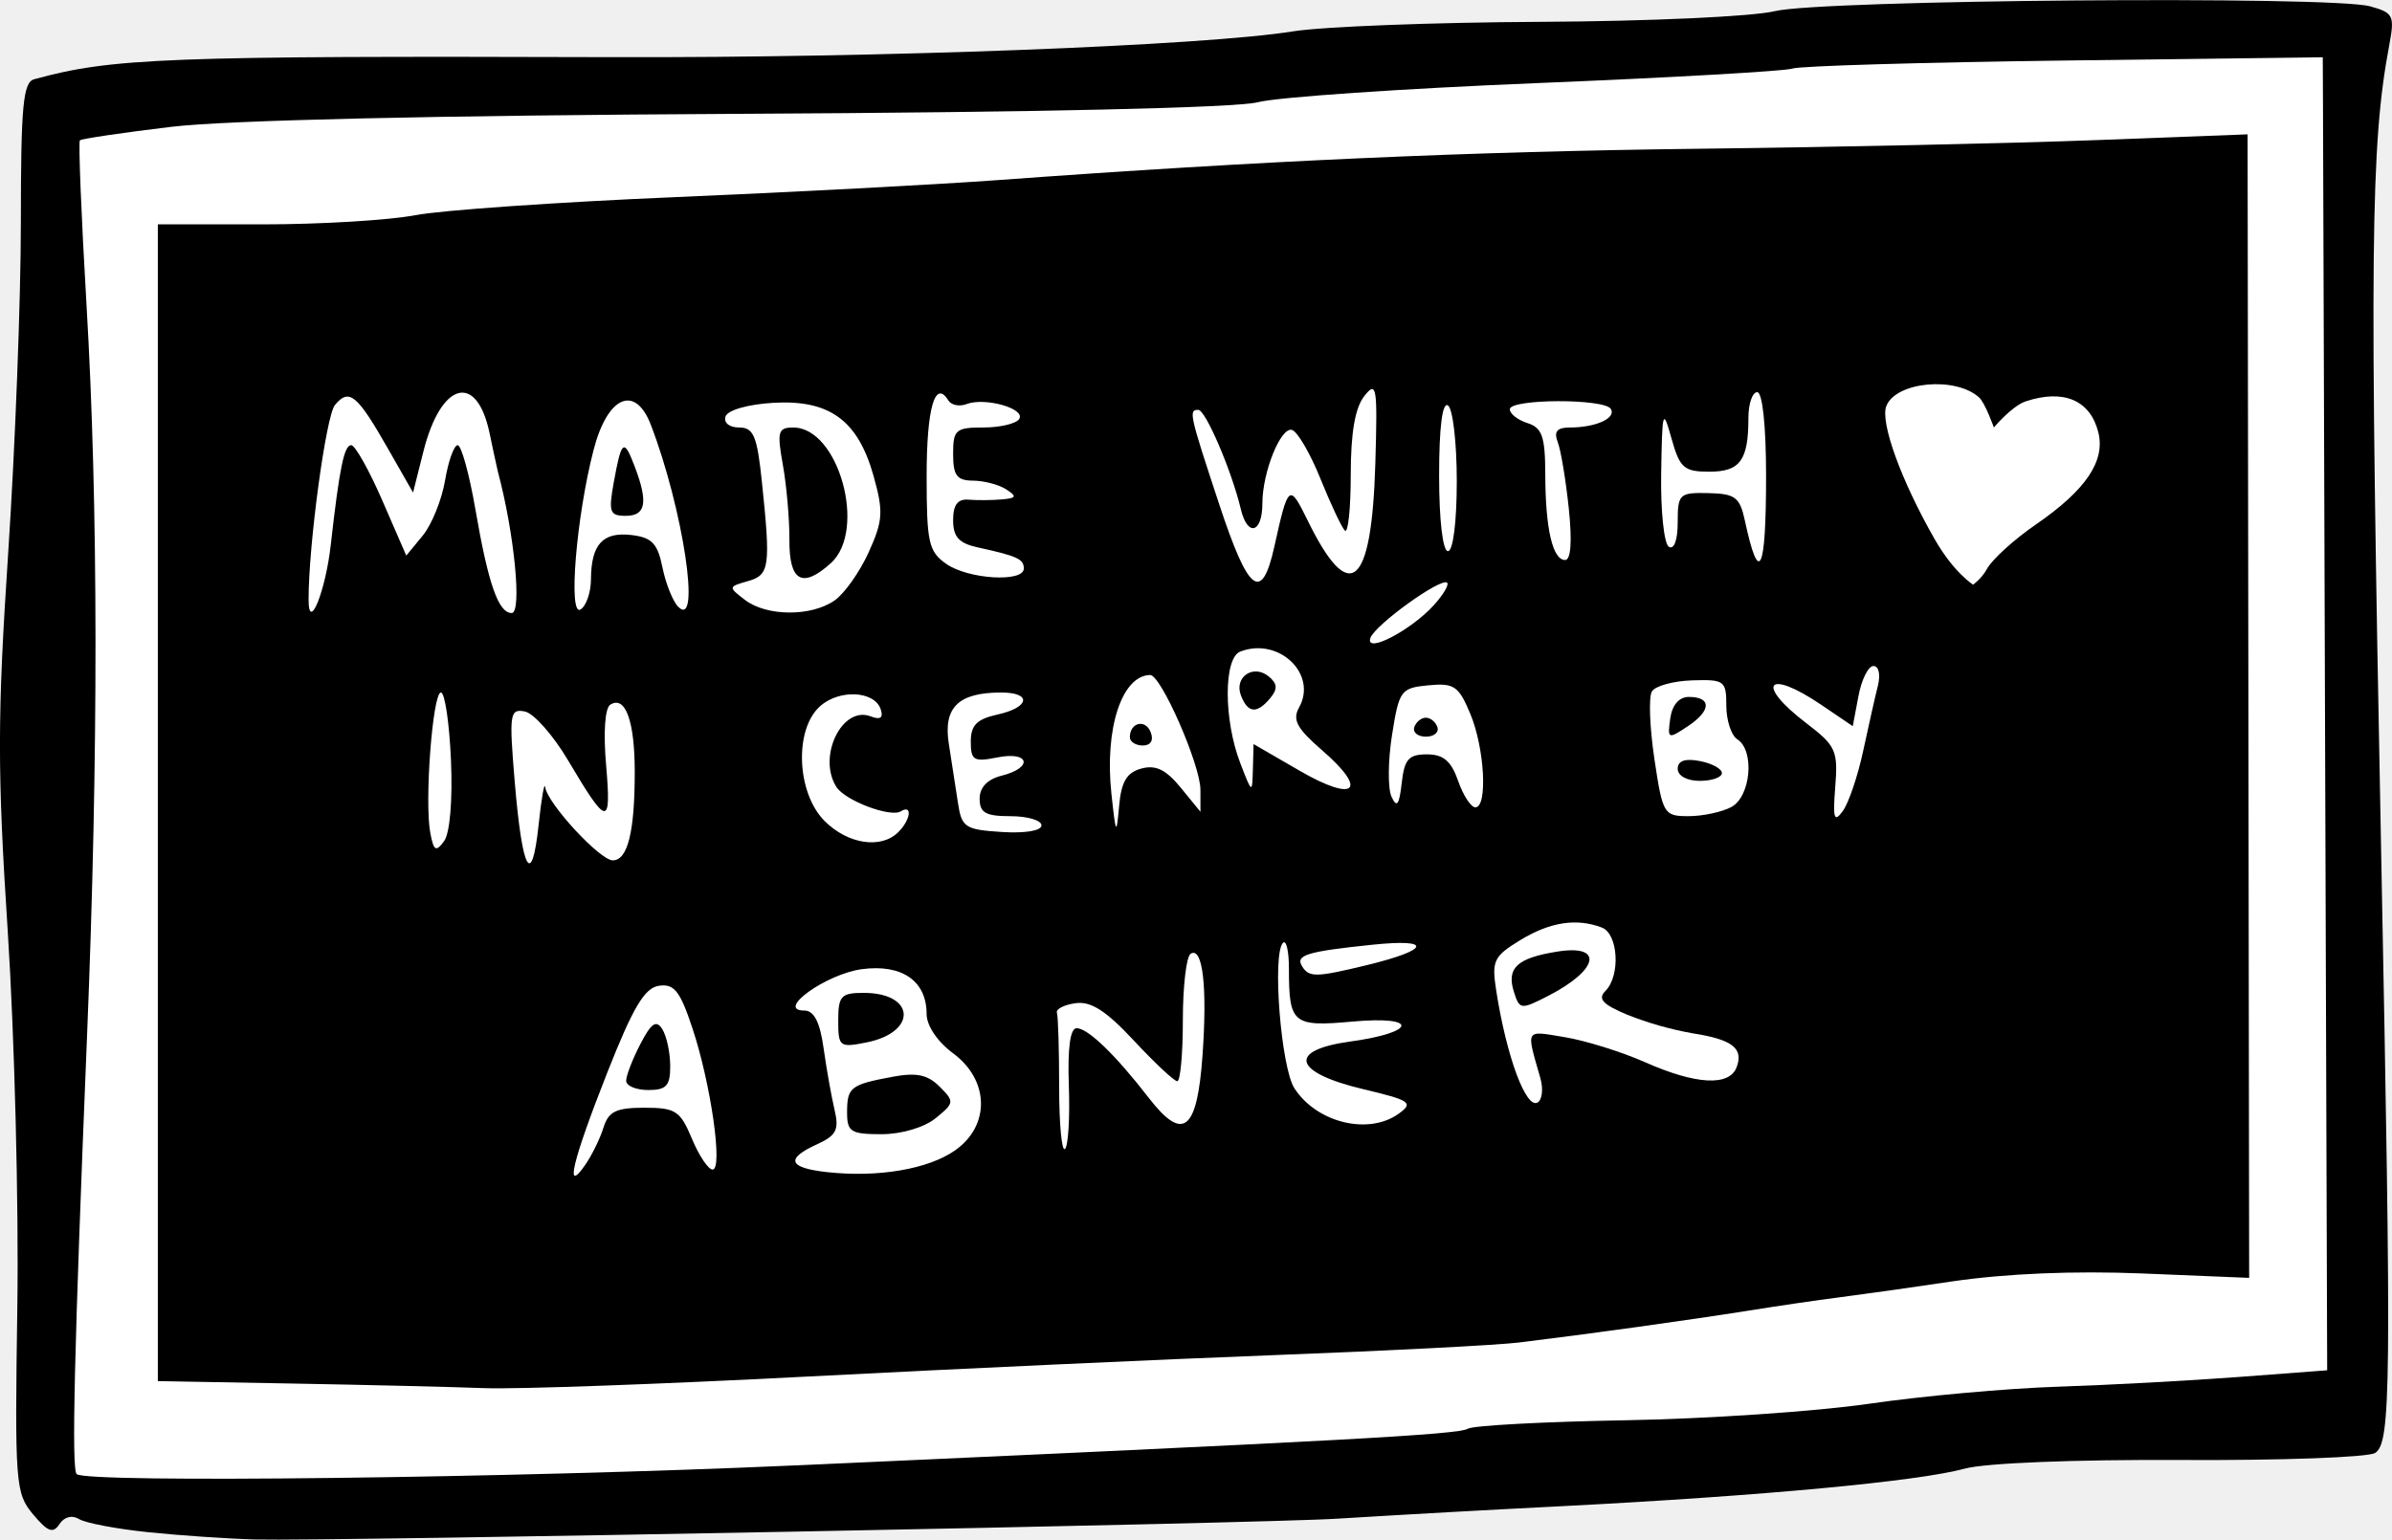
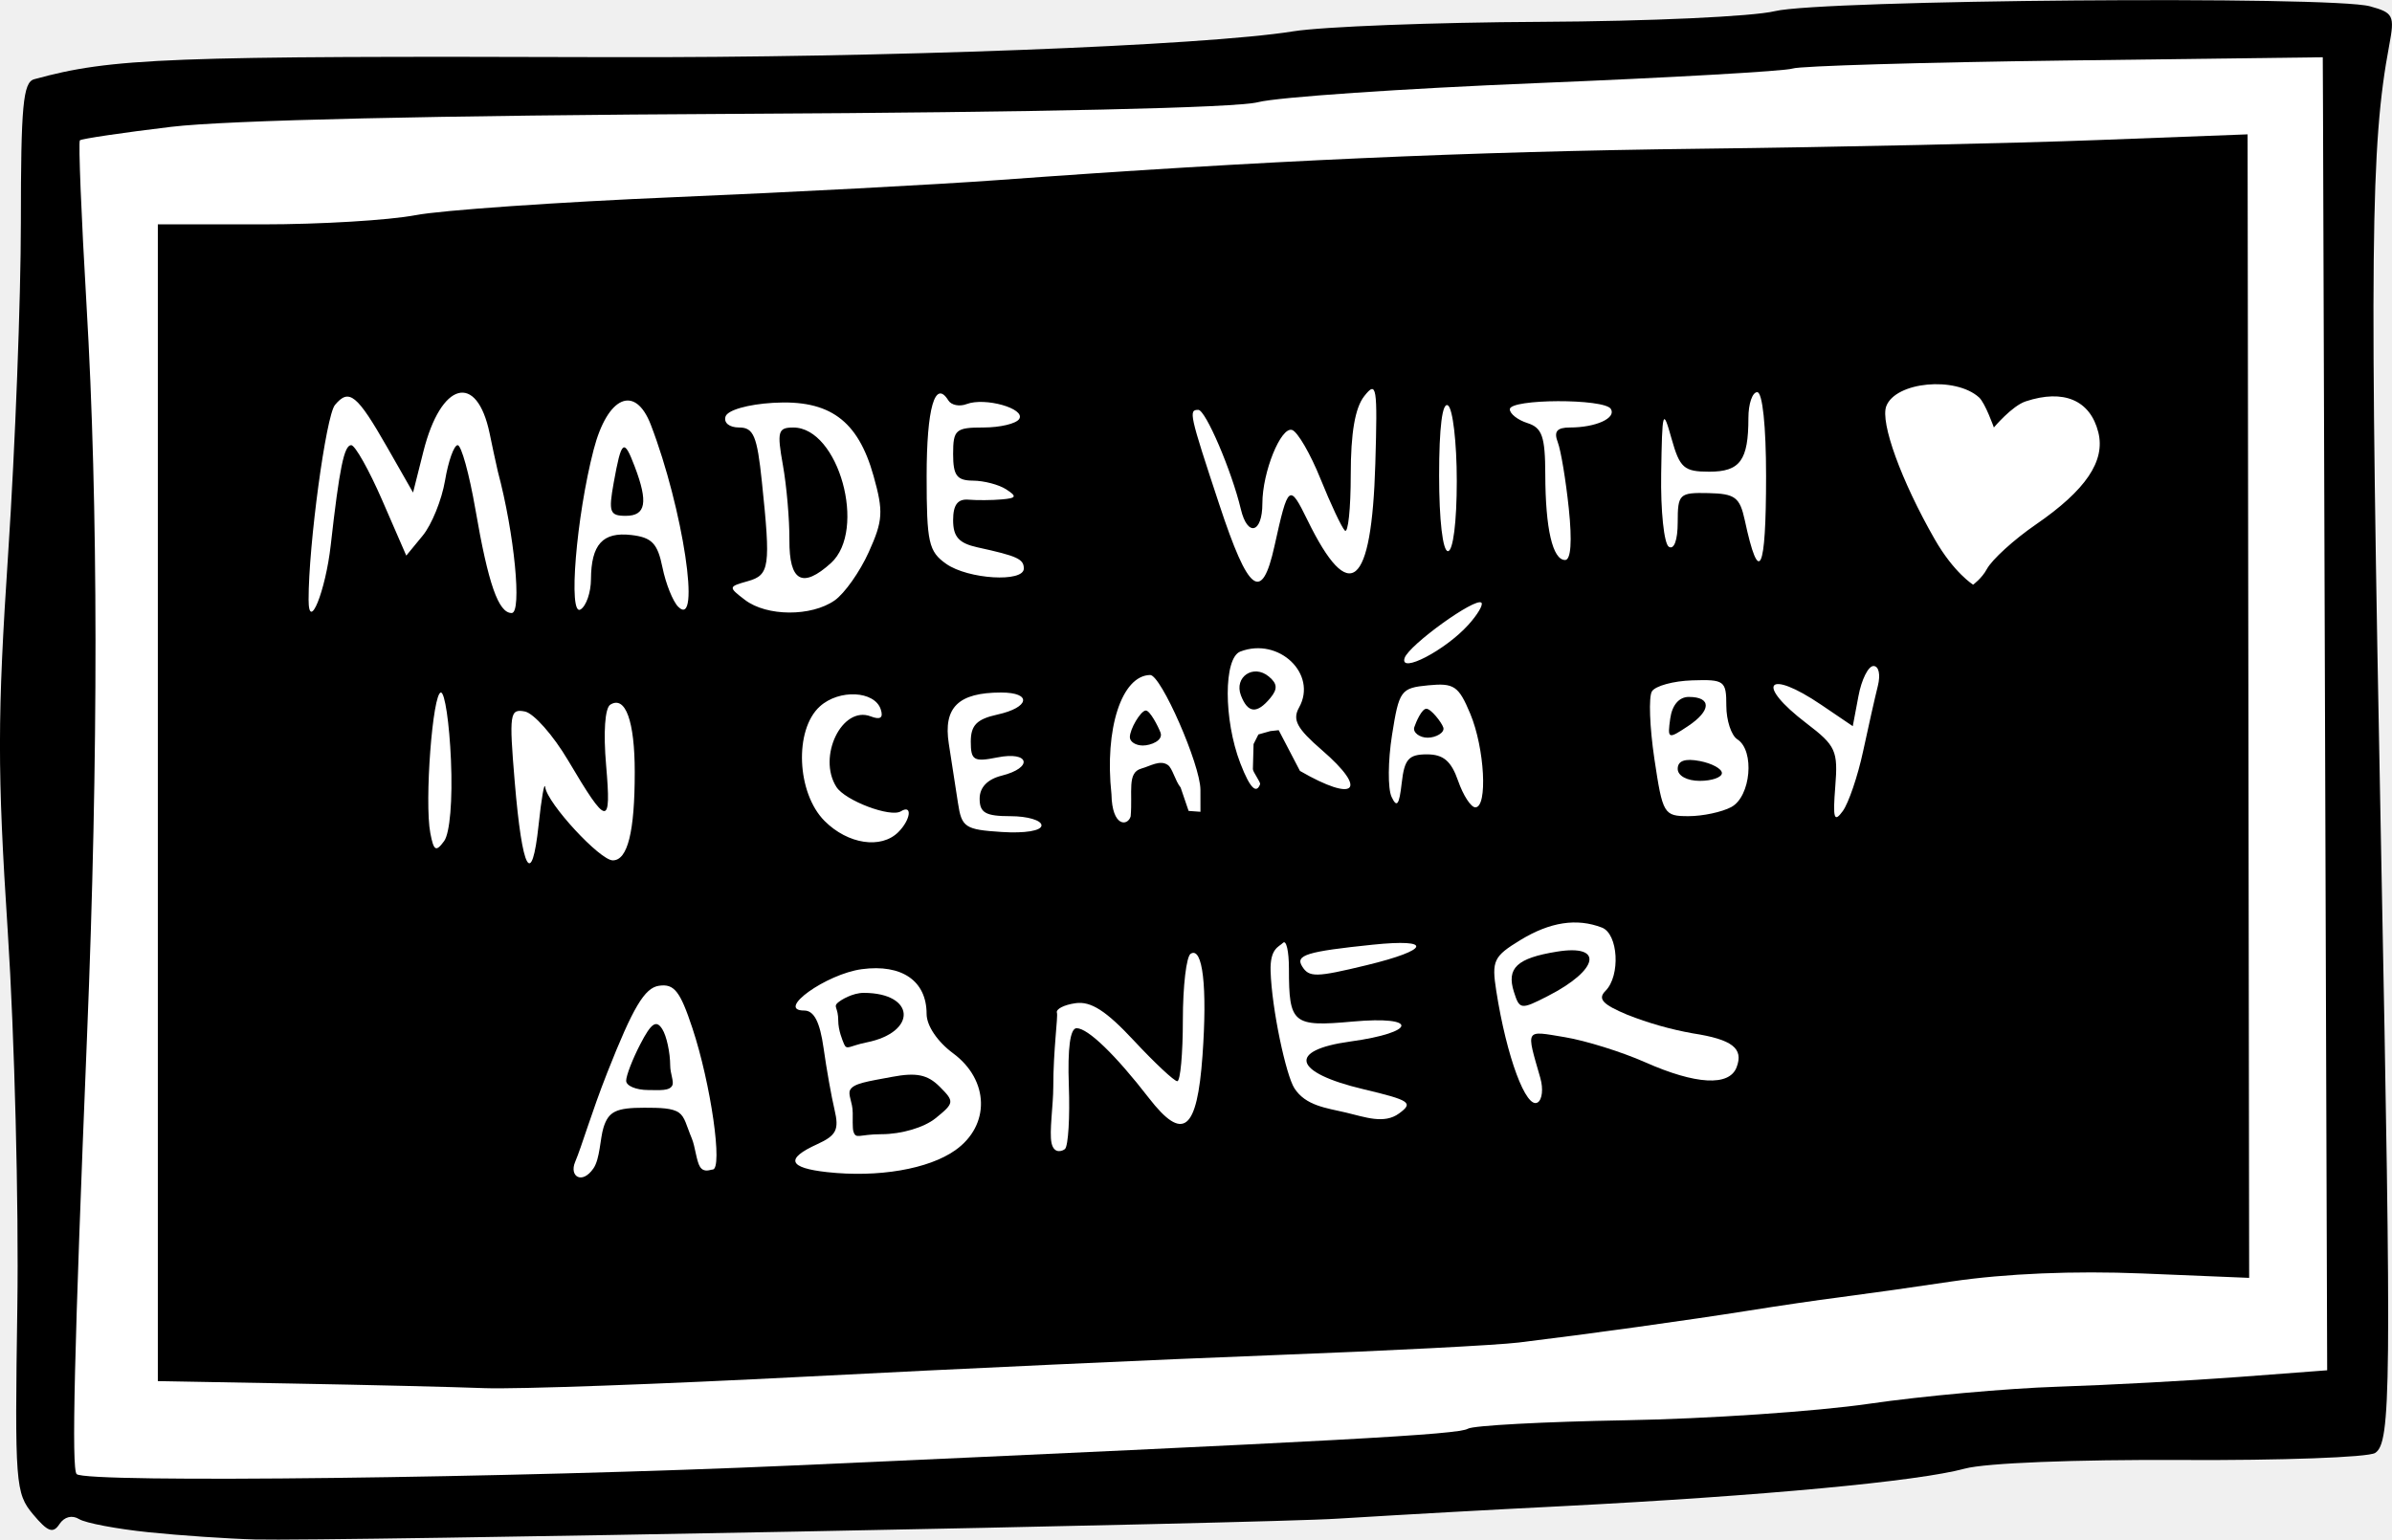
- <svg xmlns="http://www.w3.org/2000/svg" viewBox="0 0 71.623 46.11">
+ <svg xmlns="http://www.w3.org/2000/svg" version="1.1" viewBox="0 0 71.623 46.11">
  <path d="M4.45 45.893c-.952-.098-1.888-.275-2.08-.393-.211-.13-.444-.072-.59.149-.192.292-.35.233-.791-.294-.527-.63-.548-.909-.47-6.218.045-3.057-.084-8.101-.285-11.209-.316-4.858-.314-6.453.012-11.377.208-3.15.379-7.604.379-9.897 0-3.483.066-4.189.397-4.28 2.327-.64 3.954-.703 17.33-.662 8.054.024 17.683-.342 20.373-.774.873-.14 4.207-.269 7.408-.284 3.236-.016 6.35-.159 7.012-.32 1.387-.34 16.664-.465 17.82-.145.702.193.742.275.575 1.167-.563 2.997-.594 6.133-.242 24.152.313 16.046.296 17.707-.18 18.01-.208.132-2.82.227-5.803.211-3.181-.017-5.861.09-6.482.258-1.41.383-6.05.816-12.04 1.124a641.31 641.31 0 0 0-6.746.375c-2.121.142-30.21.682-32.411.623-.8-.021-2.234-.118-3.187-.216z" />
  <path d="M23.777 43.892c16.491-.74 19.894-.925 20.176-1.1.156-.096 2.279-.21 4.718-.253 2.438-.042 5.723-.265 7.298-.495 1.576-.23 4.116-.46 5.644-.51 1.528-.05 3.968-.182 5.424-.292l2.645-.2-.06-18.153c-.032-9.985-.062-18.834-.065-19.664l-.007-1.51-7.74.098c-4.256.055-7.917.162-8.135.24-.219.077-3.672.274-7.673.437s-7.753.42-8.335.571c-.65.17-6.612.303-15.478.348-9.11.046-15.394.19-17.065.39-1.455.175-2.684.357-2.732.404-.047.048.042 2.262.198 4.92.354 6.009.36 13.504.015 21.938-.383 9.391-.467 12.933-.31 13.09.274.274 13.044.12 21.482-.259z" fill="#fff" />
  <path d="m8.761 41.439-4.035-.073V6.72h3.139c1.726 0 3.78-.123 4.564-.274.784-.15 4.283-.394 7.775-.541 3.493-.147 7.839-.377 9.658-.51 7.922-.58 14.118-.857 21.034-.94 4.074-.048 9.432-.165 11.906-.26l4.497-.171.024 17.125.023 17.125-3.197-.132c-2.056-.084-4.094.002-5.711.24a203.45 203.45 0 0 1-3.442.486c-.509.063-1.7.237-2.645.388-1.786.284-4.822.706-6.88.955-.654.079-3.929.248-7.276.375s-9.657.416-14.023.644c-4.365.227-8.711.383-9.657.347-.946-.036-3.535-.098-5.755-.138z" />
-   <path d="M43.62 14.407c0-1.156-.12-2.175-.265-2.265-.168-.104-.264.66-.264 2.102 0 1.333.109 2.264.264 2.264.155 0 .265-.877.265-2.101zm9.261-.147c0-1.5-.107-2.514-.265-2.514-.145 0-.264.348-.264.773 0 1.269-.248 1.609-1.172 1.609-.758 0-.882-.11-1.13-.992-.259-.927-.28-.859-.31 1.042-.019 1.12.085 2.109.23 2.199.157.096.265-.203.265-.732 0-.85.047-.895.919-.876.8.018.94.123 1.09.814.428 1.995.637 1.563.637-1.323zm-5.907.97c-.089-.849-.237-1.742-.33-1.984-.124-.323-.026-.442.366-.442.774 0 1.393-.282 1.223-.556-.194-.316-3.025-.306-3.025.01 0 .135.238.322.529.414.439.14.53.402.533 1.54.004 1.628.22 2.561.594 2.561.173 0 .213-.56.11-1.543zm-16.318 1.799c0-.286-.192-.374-1.39-.636-.553-.122-.727-.315-.727-.813 0-.46.137-.642.463-.614.255.021.701.018.993-.008.442-.038.463-.088.132-.302-.218-.141-.665-.258-.992-.26-.485-.004-.596-.153-.596-.798 0-.728.076-.794.91-.794.501 0 .983-.116 1.07-.257.192-.31-1.027-.654-1.574-.445-.214.083-.46.034-.548-.108-.4-.646-.651.23-.651 2.266 0 1.992.06 2.26.588 2.63.658.461 2.322.56 2.322.139zm28.834.019c.153-.286.814-.888 1.469-1.338 1.497-1.03 2.086-1.901 1.87-2.763-.242-.962-1.037-1.301-2.173-.926-.412.136-.954.783-.954.783s-.26-.734-.443-.9c-.707-.64-2.497-.472-2.778.26-.187.489.448 2.237 1.447 3.983.58 1.014 1.153 1.365 1.153 1.365s.263-.192.409-.464zm-21.329-.692c.411-1.86.446-1.886.99-.774 1.262 2.578 1.92 2.03 2.03-1.693.068-2.321.04-2.496-.33-2.026-.277.35-.406 1.101-.406 2.359 0 1.015-.08 1.766-.176 1.67-.097-.097-.424-.793-.728-1.546-.303-.753-.687-1.414-.852-1.468-.335-.109-.89 1.262-.89 2.2 0 .893-.446 1.012-.645.172-.272-1.144-1.055-2.973-1.273-2.974-.295-.001-.27.117.624 2.823.88 2.669 1.277 2.97 1.656 1.257zm-13.169 1.627c.297-.208.756-.859 1.021-1.447.426-.943.443-1.214.144-2.279-.467-1.67-1.32-2.292-3.006-2.192-.758.045-1.363.218-1.426.409-.062.188.112.33.405.33.434 0 .54.252.683 1.627.267 2.554.233 2.792-.425 2.977-.583.164-.585.176-.082.56.651.498 1.986.505 2.686.015zm-7.297-.63c.006-1.047.351-1.427 1.206-1.329.618.072.788.249.935.972.099.487.311 1.017.472 1.178.691.69.145-2.938-.82-5.45-.47-1.22-1.295-.862-1.712.742-.522 2.01-.769 5.022-.392 4.788.169-.104.309-.51.311-.901zm-7.792-1.024c.26-2.309.401-2.996.613-2.996.116 0 .534.744.93 1.654l.719 1.654.491-.597c.27-.327.572-1.072.67-1.653.098-.582.268-1.058.378-1.058.109 0 .347.863.53 1.918.386 2.242.69 3.11 1.087 3.11.314 0 .081-2.39-.413-4.234a55.08 55.08 0 0 1-.247-1.146c-.384-1.842-1.457-1.55-1.983.54l-.31 1.232-.772-1.352c-.907-1.588-1.144-1.78-1.567-1.271-.268.323-.792 4.195-.789 5.833.002.995.507-.25.663-1.634zm33.033 1.793c.278-.307.456-.607.396-.667-.173-.173-2.17 1.265-2.3 1.656-.16.486 1.216-.229 1.904-.989zm-3.354 4.345c-.75-.649-.89-.909-.685-1.275.562-1.004-.607-2.12-1.759-1.677-.502.192-.502 2.04 0 3.344.354.918.357.92.377.176l.02-.749 1.389.804c1.662.961 2.058.587.658-.623zm3.143.127c.494 0 .728.199.935.794.152.436.384.793.516.793.375 0 .279-1.772-.152-2.803-.349-.834-.485-.926-1.256-.852-.825.08-.875.149-1.087 1.488-.122.772-.129 1.605-.014 1.852.159.342.23.245.304-.412.08-.714.207-.86.754-.86zm9.115 1.578c.585-.313.708-1.69.181-2.028-.182-.116-.33-.569-.33-1.005 0-.751-.056-.792-1.023-.761-.562.018-1.104.166-1.205.33-.101.163-.068 1.07.073 2.017.249 1.664.283 1.72 1.025 1.72.422 0 .998-.122 1.28-.273zm3.946-1.669c.16-.745.358-1.625.441-1.955.086-.342.03-.6-.13-.6-.155 0-.358.405-.45.901l-.17.901-.938-.636c-1.628-1.105-2.004-.636-.443.554.875.668.942.817.857 1.892-.076.96-.036 1.09.225.733.174-.24.448-1.044.608-1.79zm-21.61.516c.429-.117.737.032 1.175.568l.594.727-.001-.662c-.002-.747-1.182-3.441-1.506-3.435-.852.016-1.37 1.613-1.158 3.568.132 1.22.15 1.248.229.357.065-.73.228-1.003.667-1.123zm-2.991 1.702c0-.151-.417-.275-.926-.275-.747 0-.926-.102-.926-.524 0-.339.234-.583.661-.69.954-.24.833-.739-.132-.546-.705.141-.794.088-.794-.475 0-.489.182-.673.794-.808.97-.213 1.048-.661.115-.661-1.282 0-1.738.447-1.567 1.535.085.538.208 1.335.274 1.772.11.732.212.8 1.31.87.697.045 1.191-.037 1.191-.198zm-4.286.201c.372-.372.428-.84.075-.622-.312.193-1.67-.321-1.93-.73-.576-.905.17-2.442 1.026-2.114.29.112.386.045.302-.21-.184-.558-1.247-.61-1.823-.088-.774.7-.695 2.595.142 3.432.697.697 1.693.847 2.208.332zm-13.396-2.154c-.048-1.114-.183-2.026-.3-2.026-.249 0-.497 3.277-.318 4.21.102.536.168.574.413.24.173-.236.257-1.224.205-2.424zm2.822.809c.065.488 1.639 2.192 2.024 2.192.445 0 .658-.857.657-2.646 0-1.528-.279-2.297-.731-2.018-.162.1-.212.826-.126 1.82.16 1.855.039 1.84-1.138-.149-.447-.755-1.03-1.415-1.297-1.466-.45-.087-.472.064-.303 2.091.226 2.705.511 3.226.716 1.31.085-.8.174-1.31.198-1.134zm24.598 5.331c1.895-.459 1.995-.801.18-.613-1.973.204-2.322.311-2.115.647.21.338.414.334 1.935-.034zm5.201 3.387c-.431-1.505-.476-1.43.733-1.23.621.103 1.705.441 2.408.753 1.513.67 2.513.724 2.733.15.218-.566-.128-.835-1.308-1.017a10.181 10.181 0 0 1-1.965-.558c-.74-.309-.892-.476-.653-.714.455-.455.384-1.709-.107-1.897-.755-.29-1.552-.168-2.442.375-.8.488-.862.617-.721 1.52.309 1.978.895 3.556 1.241 3.342.135-.083.171-.409.08-.724z" fill="#fff" />
-   <path d="M41.891 33.35c.44-.322.337-.393-1.072-.728-2.1-.499-2.282-1.166-.388-1.427 1.997-.274 2.059-.778.073-.598-1.796.163-1.91.068-1.91-1.586 0-.522-.08-.87-.177-.772-.329.329-.062 3.735.342 4.358.672 1.037 2.23 1.412 3.132.753zm-9.887-.834c-.04-1.125.04-1.72.233-1.72.338 0 1.158.792 2.163 2.09 1.025 1.324 1.445.993 1.606-1.268.148-2.061.007-3.275-.354-3.052-.129.08-.234.971-.234 1.981s-.075 1.837-.167 1.837c-.091 0-.674-.546-1.296-1.213-.835-.897-1.29-1.19-1.751-1.124-.343.048-.593.177-.557.286.037.11.067 1.111.067 2.227 0 1.116.079 1.95.176 1.852.097-.097.148-.95.114-1.896zm-3.399 1.934c1.05-.743 1.019-2.1-.066-2.902-.471-.348-.794-.828-.794-1.18 0-.989-.74-1.5-1.938-1.34-1.069.143-2.596 1.239-1.727 1.239.294 0 .469.339.58 1.124.087.619.234 1.449.328 1.845.142.601.056.772-.52 1.035-.961.437-.864.708.3.836 1.53.168 3.036-.09 3.837-.657zm-10.535-.677c.151-.484.379-.595 1.223-.595.935 0 1.075.09 1.424.926.212.51.492.926.62.926.316 0-.051-2.572-.606-4.24-.367-1.107-.545-1.332-1-1.265-.43.063-.775.643-1.545 2.594-1.049 2.66-1.293 3.682-.663 2.771.199-.287.445-.79.547-1.117z" fill="#fff" />
-   <path d="M23.637 16.178c.004-.618-.084-1.63-.195-2.249-.18-1.006-.147-1.124.312-1.124 1.358 0 2.211 3.077 1.126 4.06-.854.772-1.25.553-1.243-.687zm1.462 14.387c0-.734.085-.827.761-.827 1.55 0 1.618 1.178.086 1.484-.808.162-.847.132-.847-.657zm.265 2.76c0-.76.098-.837 1.35-1.072.725-.136 1.06-.067 1.42.292.45.45.444.49-.121.948-.344.278-1.022.478-1.62.478-.915 0-1.029-.072-1.029-.646zm-6.988-18.867c.233-1.287.304-1.342.63-.482.407 1.069.333 1.474-.268 1.474-.481 0-.521-.11-.362-.992zm.373 17.912c0-.153.19-.646.424-1.097.327-.632.477-.735.657-.45.129.203.236.697.238 1.097.003.6-.111.728-.658.728-.363 0-.661-.125-.661-.278zm31.486-9.342c0-.242.218-.319.661-.234.364.07.662.232.662.36 0 .129-.298.234-.662.234-.381 0-.661-.152-.661-.36zm-7.887-1.248c.052-.156.208-.284.346-.284.138 0 .294.128.346.284.052.156-.103.284-.346.284-.242 0-.398-.128-.346-.284zm-8.517.3c0-.444.47-.553.625-.146.093.24 0 .395-.236.395-.214 0-.389-.112-.389-.249zm16.181-.562c.057-.402.265-.644.554-.644.689 0 .677.41-.025.876-.597.397-.616.388-.529-.232zm-12.855-.689c-.212-.552.374-.949.835-.566.258.214.269.374.043.646-.4.481-.672.456-.878-.08zm8.174 8.88c-.227-.715.09-1.012 1.289-1.206 1.413-.23 1.255.547-.27 1.328-.812.416-.85.411-1.019-.122z" />
+   <path d="m43.62 14.407c0-1.156-0.12-2.175-0.265-2.265-0.168-0.104-0.264 0.66-0.264 2.102 0 1.333 0.109 2.264 0.264 2.264s0.265-0.877 0.265-2.101zm9.261-0.147c0-1.5-0.107-2.514-0.265-2.514-0.145 0-0.264 0.348-0.264 0.773 0 1.269-0.248 1.609-1.172 1.609-0.758 0-0.882-0.11-1.13-0.992-0.259-0.927-0.28-0.859-0.31 1.042-0.019 1.12 0.085 2.109 0.23 2.199 0.157 0.096 0.265-0.203 0.265-0.732 0-0.85 0.047-0.895 0.919-0.876 0.8 0.018 0.94 0.123 1.09 0.814 0.428 1.995 0.637 1.563 0.637-1.323zm-5.907 0.97c-0.089-0.849-0.237-1.742-0.33-1.984-0.124-0.323-0.026-0.442 0.366-0.442 0.774 0 1.393-0.282 1.223-0.556-0.194-0.316-3.025-0.306-3.025 0.01 0 0.135 0.238 0.322 0.529 0.414 0.439 0.14 0.53 0.402 0.533 1.54 4e-3 1.628 0.22 2.561 0.594 2.561 0.173 0 0.213-0.56 0.11-1.543zm-16.318 1.799c0-0.286-0.192-0.374-1.39-0.636-0.553-0.122-0.727-0.315-0.727-0.813 0-0.46 0.137-0.642 0.463-0.614 0.255 0.021 0.701 0.018 0.993-8e-3 0.442-0.038 0.463-0.088 0.132-0.302-0.218-0.141-0.665-0.258-0.992-0.26-0.485-4e-3 -0.596-0.153-0.596-0.798 0-0.728 0.076-0.794 0.91-0.794 0.501 0 0.983-0.116 1.07-0.257 0.192-0.31-1.027-0.654-1.574-0.445-0.214 0.083-0.46 0.034-0.548-0.108-0.4-0.646-0.651 0.23-0.651 2.266 0 1.992 0.06 2.26 0.588 2.63 0.658 0.461 2.322 0.56 2.322 0.139zm28.834 0.019c0.153-0.286 0.814-0.888 1.469-1.338 1.497-1.03 2.086-1.901 1.87-2.763-0.242-0.962-1.037-1.301-2.173-0.926-0.412 0.136-0.954 0.783-0.954 0.783s-0.26-0.734-0.443-0.9c-0.707-0.64-2.497-0.472-2.778 0.26-0.187 0.489 0.448 2.237 1.447 3.983 0.58 1.014 1.153 1.365 1.153 1.365s0.263-0.192 0.409-0.464zm-21.329-0.692c0.411-1.86 0.446-1.886 0.99-0.774 1.262 2.578 1.92 2.03 2.03-1.693 0.068-2.321 0.04-2.496-0.33-2.026-0.277 0.35-0.406 1.101-0.406 2.359 0 1.015-0.08 1.766-0.176 1.67-0.097-0.097-0.424-0.793-0.728-1.546-0.303-0.753-0.687-1.414-0.852-1.468-0.335-0.109-0.89 1.262-0.89 2.2 0 0.893-0.446 1.012-0.645 0.172-0.272-1.144-1.055-2.973-1.273-2.974-0.295-1e-3 -0.27 0.117 0.624 2.823 0.88 2.669 1.277 2.97 1.656 1.257zm-13.169 1.627c0.297-0.208 0.756-0.859 1.021-1.447 0.426-0.943 0.443-1.214 0.144-2.279-0.467-1.67-1.32-2.292-3.006-2.192-0.758 0.045-1.363 0.218-1.426 0.409-0.062 0.188 0.112 0.33 0.405 0.33 0.434 0 0.54 0.252 0.683 1.627 0.267 2.554 0.233 2.792-0.425 2.977-0.583 0.164-0.585 0.176-0.082 0.56 0.651 0.498 1.986 0.505 2.686 0.015zm-7.297-0.63c6e-3 -1.047 0.351-1.427 1.206-1.329 0.618 0.072 0.788 0.249 0.935 0.972 0.099 0.487 0.311 1.017 0.472 1.178 0.691 0.69 0.145-2.938-0.82-5.45-0.47-1.22-1.295-0.862-1.712 0.742-0.522 2.01-0.769 5.022-0.392 4.788 0.169-0.104 0.309-0.51 0.311-0.901zm-7.792-1.024c0.26-2.309 0.401-2.996 0.613-2.996 0.116 0 0.534 0.744 0.93 1.654l0.719 1.654 0.491-0.597c0.27-0.327 0.572-1.072 0.67-1.653 0.098-0.582 0.268-1.058 0.378-1.058 0.109 0 0.347 0.863 0.53 1.918 0.386 2.242 0.69 3.11 1.087 3.11 0.314 0 0.081-2.39-0.413-4.234-0.086-0.381-0.169-0.763-0.247-1.146-0.384-1.842-1.457-1.55-1.983 0.54l-0.31 1.232-0.772-1.352c-0.907-1.588-1.144-1.78-1.567-1.271-0.268 0.323-0.792 4.195-0.789 5.833 2e-3 0.995 0.507-0.25 0.663-1.634zm34.059 2.39c0.278-0.307 0.456-0.607 0.396-0.667-0.173-0.173-2.17 1.265-2.3 1.656-0.16 0.486 1.216-0.229 1.904-0.989zm-4.38 3.748c-0.75-0.649-0.89-0.909-0.685-1.275 0.562-1.004-0.607-2.12-1.759-1.677-0.502 0.192-0.502 2.04 0 3.344 0.313 0.813 0.489 0.9 0.592 0.632 0.023-0.061-0.218-0.371-0.215-0.456l0.02-0.749 0.145-0.288 0.359-0.101 0.249-0.027 0.636 1.22c1.662 0.961 2.058 0.587 0.658-0.623zm3.143 0.127c0.494 0 0.728 0.199 0.935 0.794 0.152 0.436 0.384 0.793 0.516 0.793 0.375 0 0.279-1.772-0.152-2.803-0.349-0.834-0.485-0.926-1.256-0.852-0.825 0.08-0.875 0.149-1.087 1.488-0.122 0.772-0.129 1.605-0.014 1.852 0.159 0.342 0.23 0.245 0.304-0.412 0.08-0.714 0.207-0.86 0.754-0.86zm9.115 1.578c0.585-0.313 0.708-1.69 0.181-2.028-0.182-0.116-0.33-0.569-0.33-1.005 0-0.751-0.056-0.792-1.023-0.761-0.562 0.018-1.104 0.166-1.205 0.33-0.101 0.163-0.068 1.07 0.073 2.017 0.249 1.664 0.283 1.72 1.025 1.72 0.422 0 0.998-0.122 1.28-0.273zm3.946-1.669c0.16-0.745 0.358-1.625 0.441-1.955 0.086-0.342 0.03-0.6-0.13-0.6-0.155 0-0.358 0.405-0.45 0.901l-0.17 0.901-0.938-0.636c-1.628-1.105-2.004-0.636-0.443 0.554 0.875 0.668 0.942 0.817 0.857 1.892-0.076 0.96-0.036 1.09 0.225 0.733 0.174-0.24 0.448-1.044 0.608-1.79zm-21.61 0.516c0.268-0.073 0.558-0.27 0.793-0.106 0.141 0.099 0.217 0.473 0.382 0.674l0.239 0.701 0.355 0.026-1e-3 -0.662c-2e-3 -0.747-1.182-3.441-1.506-3.435-0.852 0.016-1.37 1.613-1.158 3.568 0.018 0.998 0.491 0.961 0.575 0.666 0.065-0.73-0.118-1.312 0.321-1.431zm-2.991 1.702c0-0.151-0.417-0.275-0.926-0.275-0.747 0-0.926-0.102-0.926-0.524 0-0.339 0.234-0.583 0.661-0.69 0.954-0.24 0.833-0.739-0.132-0.546-0.705 0.141-0.794 0.088-0.794-0.475 0-0.489 0.182-0.673 0.794-0.808 0.97-0.213 1.048-0.661 0.115-0.661-1.282 0-1.738 0.447-1.567 1.535 0.085 0.538 0.208 1.335 0.274 1.772 0.11 0.732 0.212 0.8 1.31 0.87 0.697 0.045 1.191-0.037 1.191-0.198zm-4.286 0.201c0.372-0.372 0.428-0.84 0.075-0.622-0.312 0.193-1.67-0.321-1.93-0.73-0.576-0.905 0.17-2.442 1.026-2.114 0.29 0.112 0.386 0.045 0.302-0.21-0.184-0.558-1.247-0.61-1.823-0.088-0.774 0.7-0.695 2.595 0.142 3.432 0.697 0.697 1.693 0.847 2.208 0.332zm-13.396-2.154c-0.048-1.114-0.183-2.026-0.3-2.026-0.249 0-0.497 3.277-0.318 4.21 0.102 0.536 0.168 0.574 0.413 0.24 0.173-0.236 0.257-1.224 0.205-2.424zm2.822 0.809c0.065 0.488 1.639 2.192 2.024 2.192 0.445 0 0.658-0.857 0.657-2.646 0-1.528-0.279-2.297-0.731-2.018-0.162 0.1-0.212 0.826-0.126 1.82 0.16 1.855 0.039 1.84-1.138-0.149-0.447-0.755-1.03-1.415-1.297-1.466-0.45-0.087-0.472 0.064-0.303 2.091 0.226 2.705 0.511 3.226 0.716 1.31 0.085-0.8 0.174-1.31 0.198-1.134zm24.598 5.331c1.895-0.459 1.995-0.801 0.18-0.613-1.973 0.204-2.322 0.311-2.115 0.647 0.21 0.338 0.414 0.334 1.935-0.034zm5.201 3.387c-0.431-1.505-0.476-1.43 0.733-1.23 0.621 0.103 1.705 0.441 2.408 0.753 1.513 0.67 2.513 0.724 2.733 0.15 0.218-0.566-0.128-0.835-1.308-1.017-0.672-0.12-1.33-0.307-1.965-0.558-0.74-0.309-0.892-0.476-0.653-0.714 0.455-0.455 0.384-1.709-0.107-1.897-0.755-0.29-1.552-0.168-2.442 0.375-0.8 0.488-0.862 0.617-0.721 1.52 0.309 1.978 0.895 3.556 1.241 3.342 0.135-0.083 0.171-0.409 0.08-0.724z" fill="#fff" />
+   <path d="m41.891 33.35c0.44-0.322 0.337-0.393-1.072-0.728-2.1-0.499-2.282-1.166-0.388-1.427 1.997-0.274 2.059-0.778 0.073-0.598-1.796 0.163-1.91 0.068-1.91-1.586 0-0.522-0.08-0.87-0.177-0.772-0.124 0.124-0.393 0.164-0.372 0.847 0.034 1.132 0.462 3.123 0.714 3.511 0.338 0.522 0.948 0.586 1.539 0.725 0.582 0.137 1.146 0.355 1.593 0.028zm-9.887-0.834c-0.04-1.125 0.04-1.72 0.233-1.72 0.338 0 1.158 0.792 2.163 2.09 1.025 1.324 1.445 0.993 1.606-1.268 0.148-2.061 7e-3 -3.275-0.354-3.052-0.129 0.08-0.234 0.971-0.234 1.981s-0.075 1.837-0.167 1.837c-0.091 0-0.674-0.546-1.296-1.213-0.835-0.897-1.29-1.19-1.751-1.124-0.343 0.048-0.593 0.177-0.557 0.286 0.037 0.11-0.109 1.111-0.109 2.227 0 0.539-0.124 1.341-0.052 1.676 0.078 0.358 0.354 0.227 0.404 0.176 0.097-0.097 0.148-0.95 0.114-1.896zm-3.399 1.934c1.05-0.743 1.019-2.1-0.066-2.902-0.471-0.348-0.794-0.828-0.794-1.18 0-0.989-0.74-1.5-1.938-1.34-1.069 0.143-2.596 1.239-1.727 1.239 0.294 0 0.469 0.339 0.58 1.124 0.087 0.619 0.234 1.449 0.328 1.845 0.142 0.601 0.056 0.772-0.52 1.035-0.961 0.437-0.864 0.708 0.3 0.836 1.53 0.168 3.036-0.09 3.837-0.657zm-10.535-0.677c0.151-0.484 0.379-0.595 1.223-0.595 0.483 0 0.838 0.009 1.035 0.147 0.184 0.13 0.22 0.375 0.389 0.779 0.099 0.239 0.137 0.679 0.244 0.844 0.121 0.187 0.308 0.082 0.376 0.082 0.316 0-0.051-2.572-0.606-4.24-0.367-1.107-0.545-1.332-1-1.265-0.43 0.063-0.775 0.643-1.545 2.594-0.48 1.217-0.759 2.195-0.966 2.686-0.18 0.427 0.206 0.686 0.548 0.192 0.199-0.287 0.2-0.897 0.302-1.224z" fill="#fff" />
+   <path d="m23.637 16.178c4e-3 -0.618-0.084-1.63-0.195-2.249-0.18-1.006-0.147-1.124 0.312-1.124 1.358 0 2.211 3.077 1.126 4.06-0.854 0.772-1.25 0.553-1.243-0.687zm1.462 14.387c0-0.382-0.145-0.407-0.028-0.519 0.108-0.103 0.465-0.308 0.789-0.308 1.55 0 1.618 1.178 0.086 1.484-0.507 0.102-0.589 0.243-0.671 0.053-0.048-0.113-0.176-0.416-0.176-0.71zm0.433 2.76c0-0.31-0.15-0.538-0.078-0.677 0.103-0.202 0.519-0.256 1.26-0.395 0.725-0.136 1.06-0.067 1.42 0.292 0.45 0.45 0.444 0.49-0.121 0.948-0.344 0.278-1.022 0.478-1.62 0.478-0.681 0-0.765 0.167-0.842-0.091-0.026-0.088-0.018-0.409-0.018-0.555zm-7.156-18.867c0.233-1.287 0.304-1.342 0.63-0.482 0.407 1.069 0.333 1.474-0.268 1.474-0.481 0-0.521-0.11-0.362-0.992zm0.373 17.912c0-0.153 0.19-0.646 0.424-1.097 0.327-0.632 0.477-0.735 0.657-0.45 0.129 0.203 0.236 0.697 0.238 1.097 0.001 0.229 0.115 0.474 0.065 0.585-0.082 0.179-0.385 0.143-0.723 0.143-0.363 0-0.661-0.125-0.661-0.278zm31.486-9.342c0-0.242 0.218-0.319 0.661-0.234 0.364 0.07 0.662 0.232 0.662 0.36 0 0.129-0.298 0.234-0.662 0.234-0.381 0-0.661-0.152-0.661-0.36zm-7.887-1.248c0.052-0.156 0.223-0.552 0.361-0.552s0.455 0.404 0.507 0.56-0.225 0.307-0.468 0.307c-0.242 0-0.452-0.159-0.4-0.315zm-8.517 0.3c0-0.244 0.321-0.787 0.474-0.799 0.126-0.009 0.373 0.475 0.443 0.658 0.092 0.241-0.292 0.39-0.528 0.39-0.214 0-0.389-0.112-0.389-0.249zm16.181-0.562c0.057-0.402 0.265-0.644 0.554-0.644 0.689 0 0.677 0.41-0.025 0.876-0.597 0.397-0.616 0.388-0.529-0.232zm-12.855-0.689c-0.212-0.552 0.374-0.949 0.835-0.566 0.258 0.214 0.269 0.374 0.043 0.646-0.4 0.481-0.672 0.456-0.878-0.08zm8.174 8.88c-0.227-0.715 0.09-1.012 1.289-1.206 1.413-0.23 1.255 0.547-0.27 1.328-0.812 0.416-0.85 0.411-1.019-0.122z" />
</svg>
